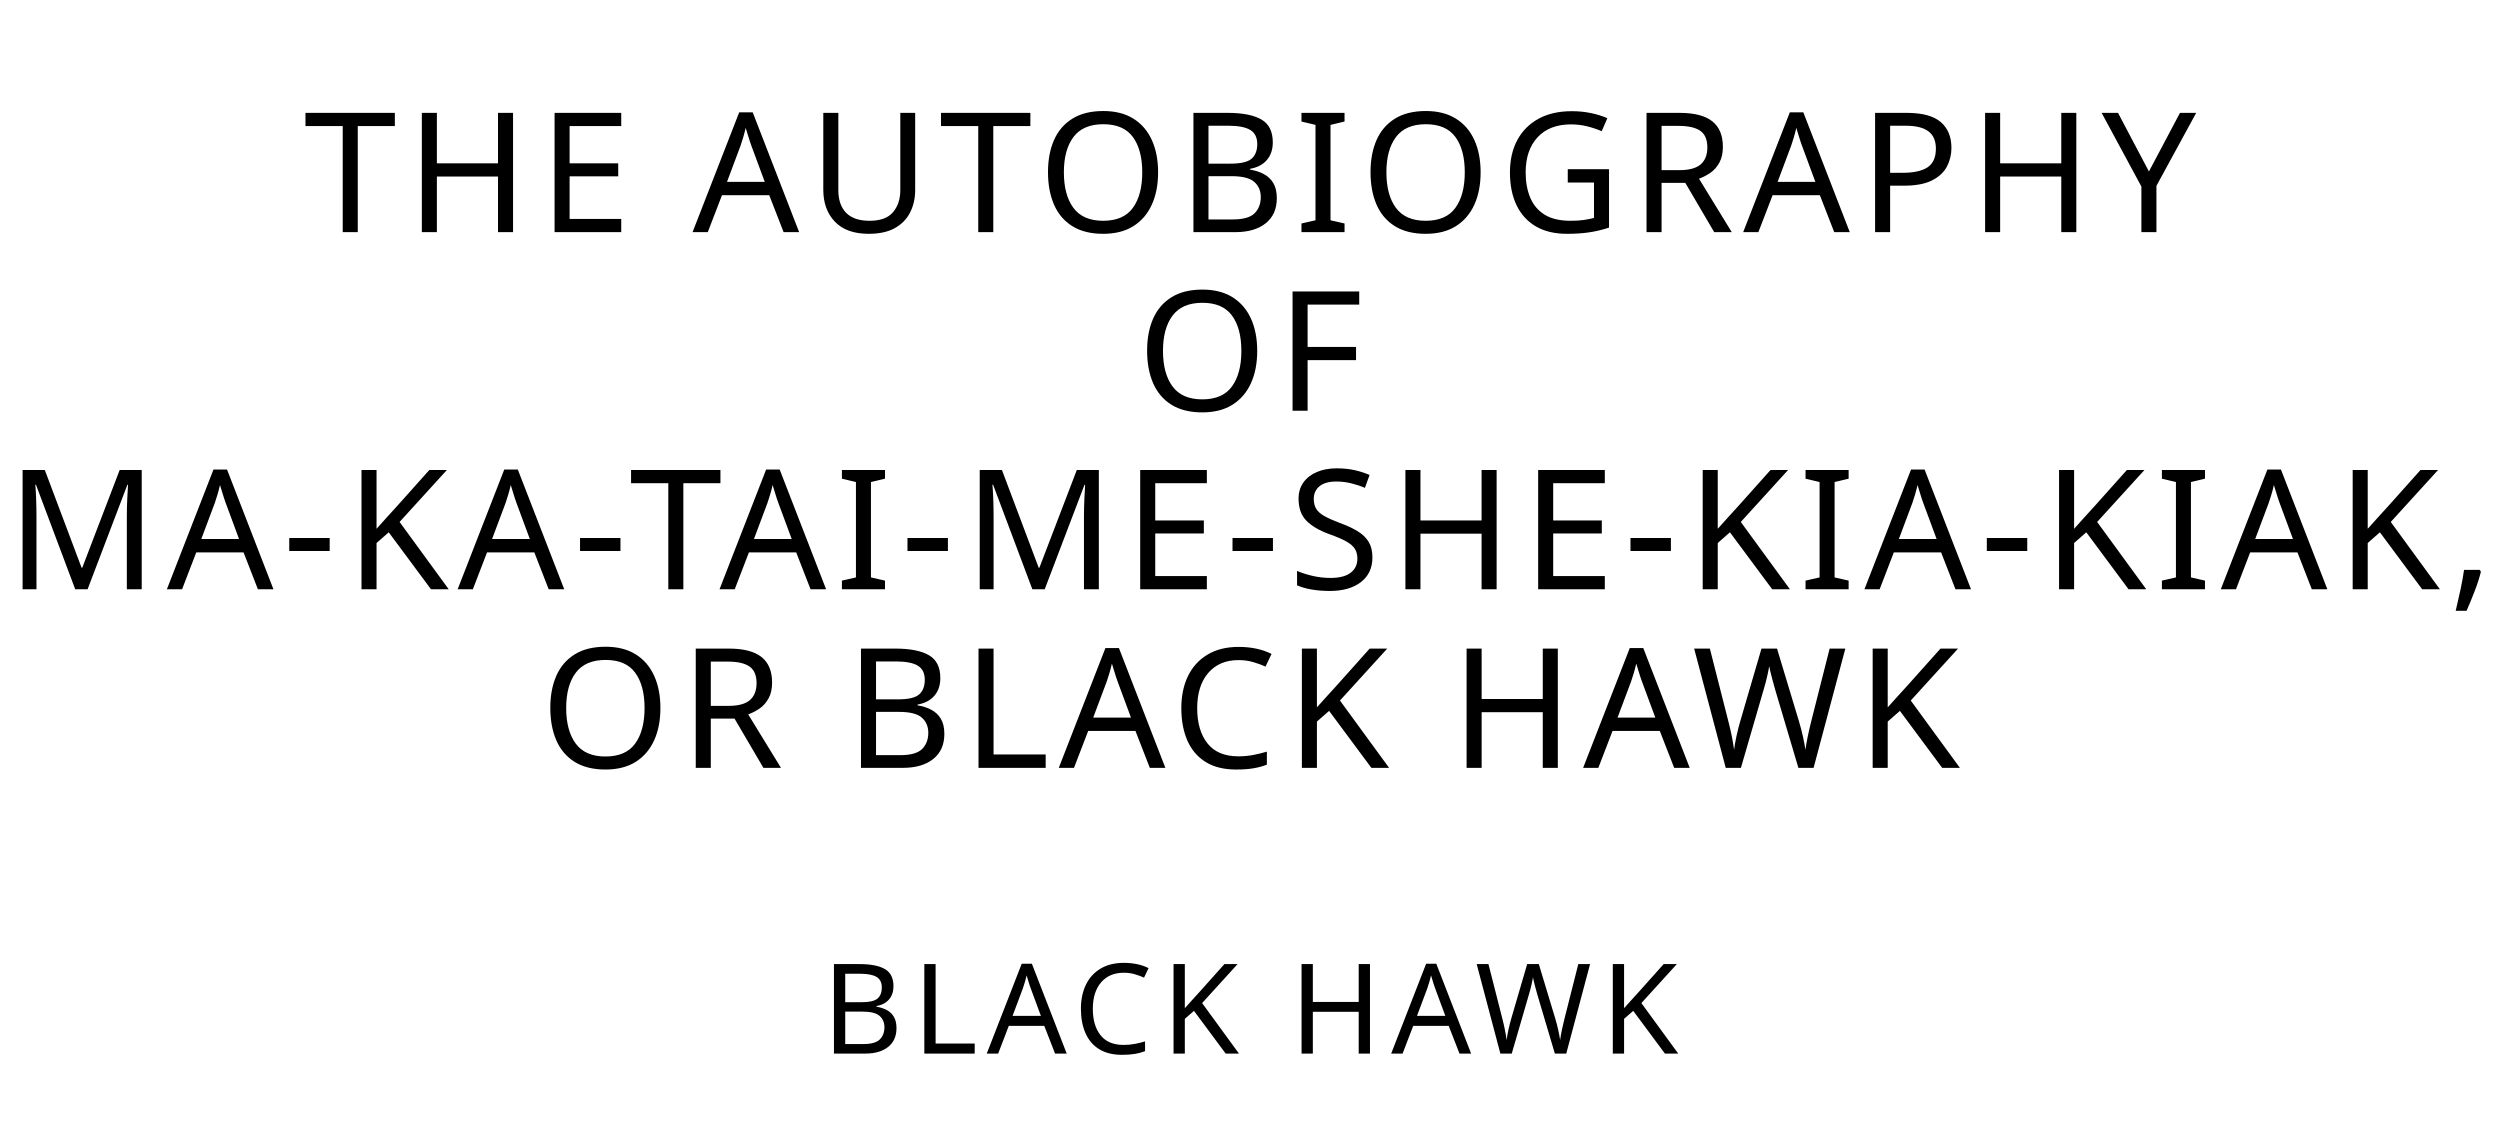
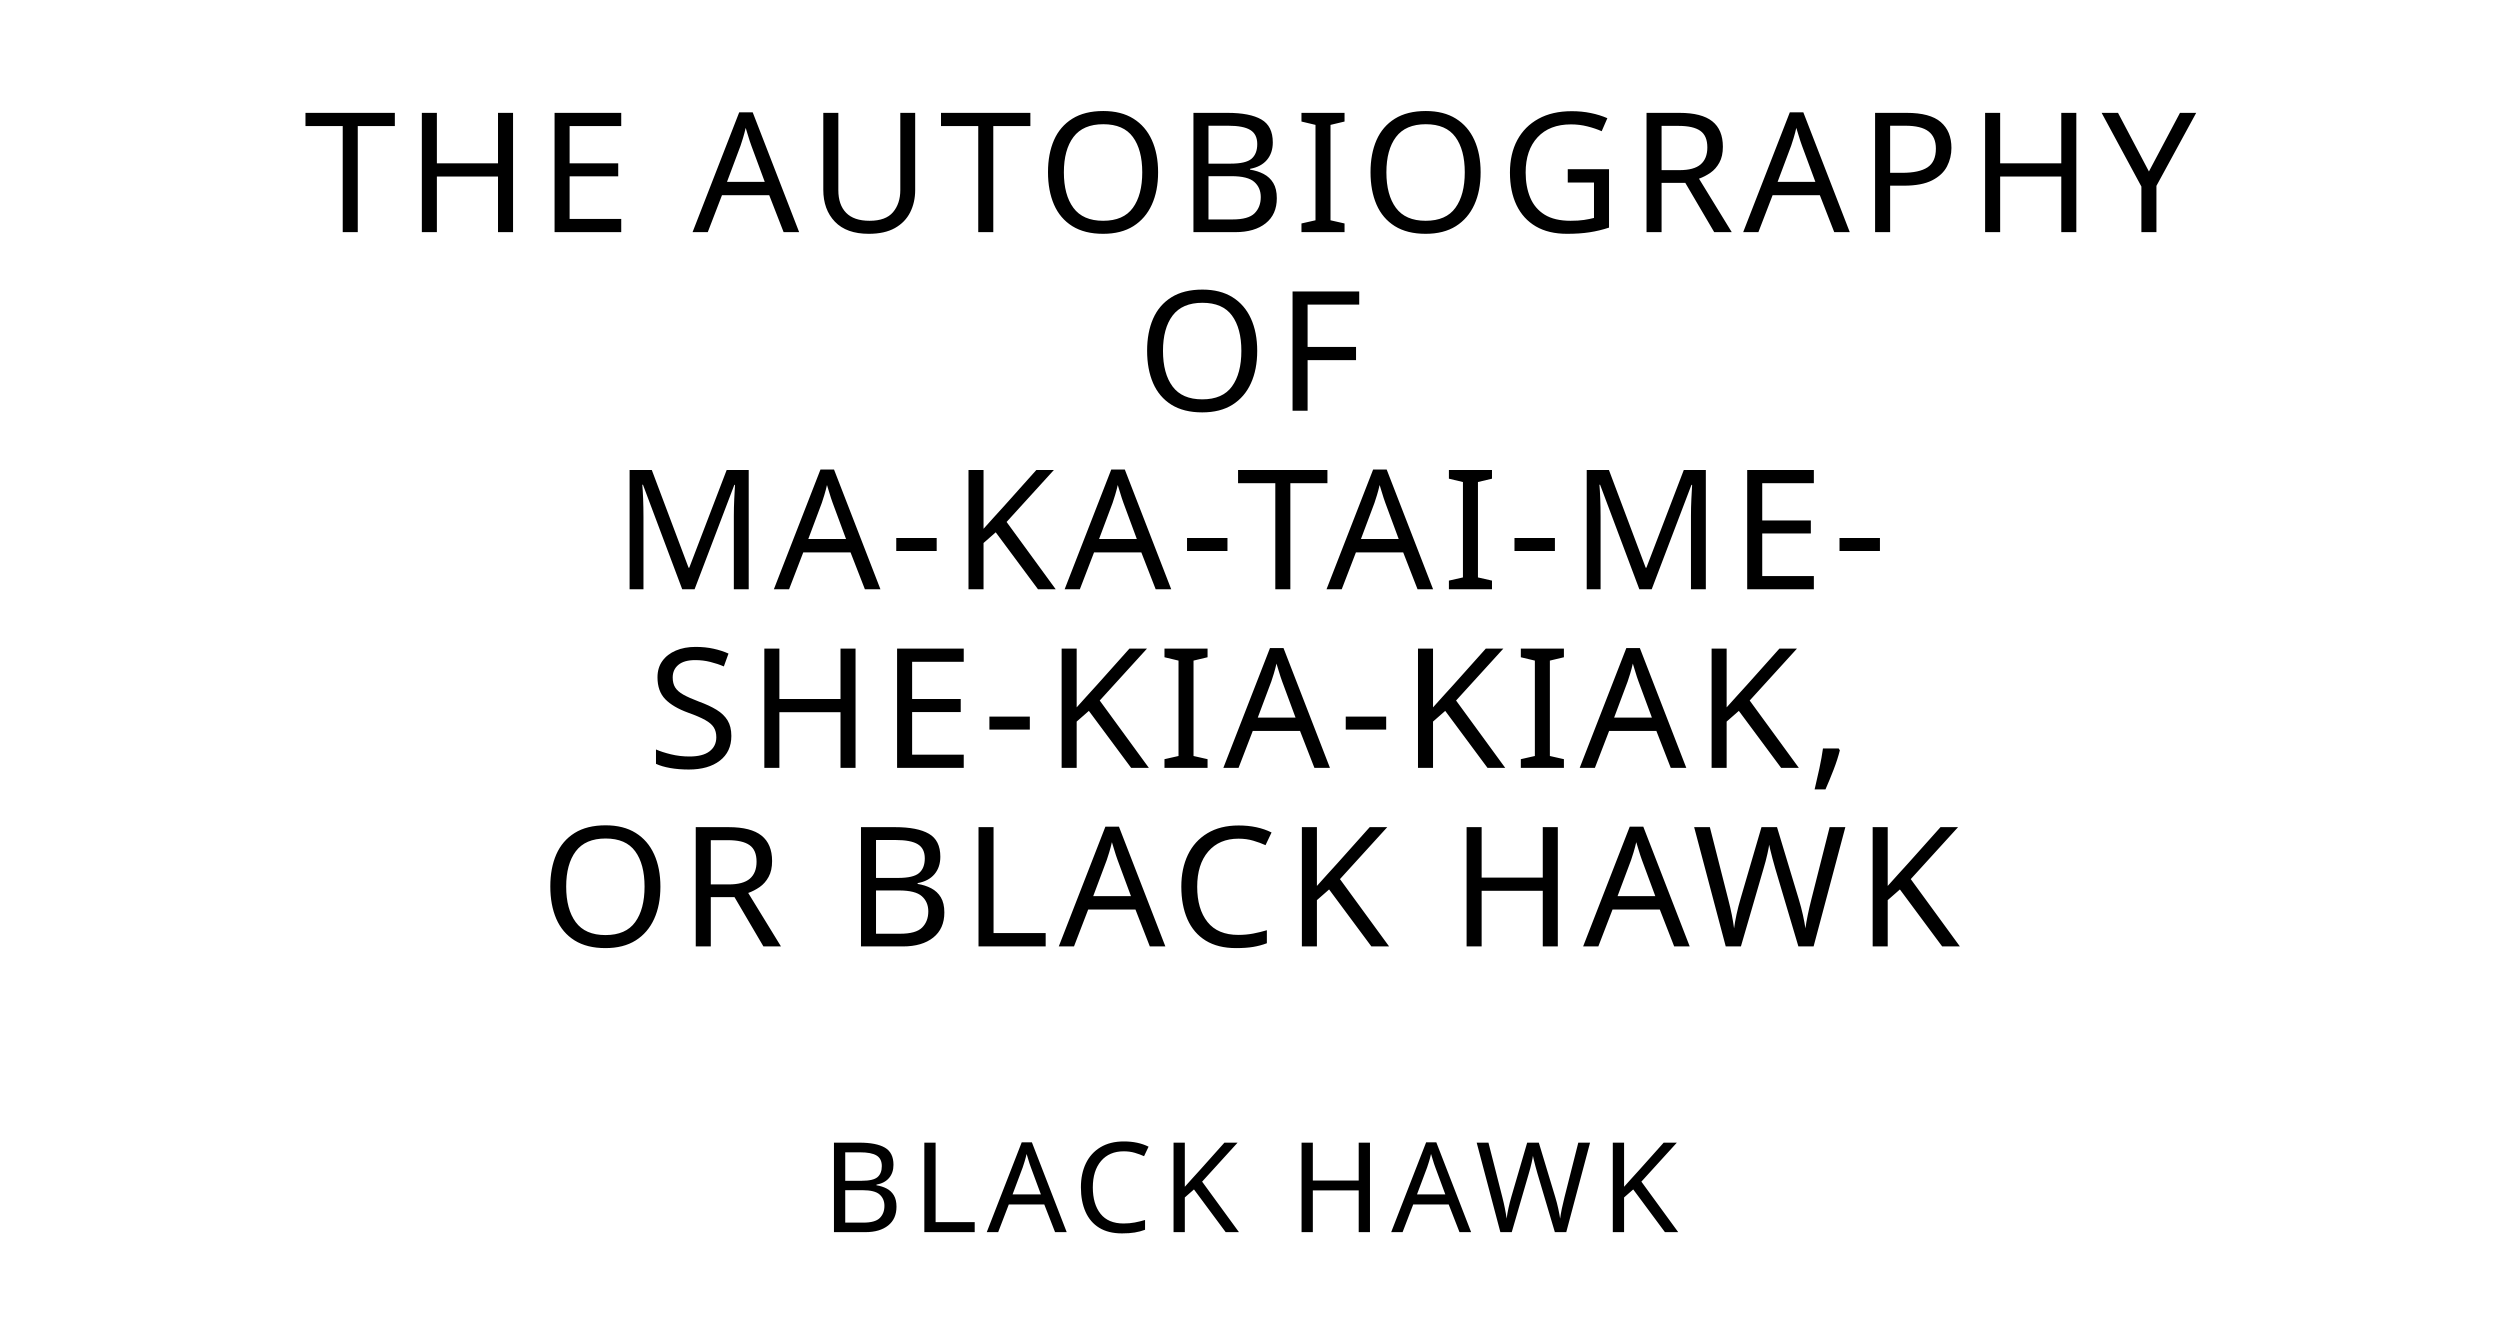
- <svg xmlns="http://www.w3.org/2000/svg" version="1.1" viewBox="0 0 1400 640">
+ <svg xmlns="http://www.w3.org/2000/svg" version="1.1" viewBox="0 0 1400 740">
  <style type="text/css">
		text{
			font-family: "League Spartan";
			letter-spacing: 5px;
			text-anchor: middle;
		}

		.title{
			font-size: 93.567px;
		}

		.author{
			font-size: 70.175px;
		}
	</style>
  <text class="title" x="700" y="130">THE AUTOBIOGRAPHY</text>
  <text class="title" x="700" y="230">OF</text>
-   <text class="title" x="700" y="330">MA-KA-TAI-ME-SHE-KIA-KIAK,</text>
-   <text class="title" x="700" y="430">OR BLACK HAWK</text>
-   <text class="author" x="700" y="590">BLACK HAWK</text>
+   <text class="title" x="700" y="330">MA-KA-TAI-ME-</text>
+   <text class="title" x="700" y="430">SHE-KIA-KIAK,</text>
+   <text class="title" x="700" y="530">OR BLACK HAWK</text>
+   <text class="author" x="700" y="690">BLACK HAWK</text>
</svg>
